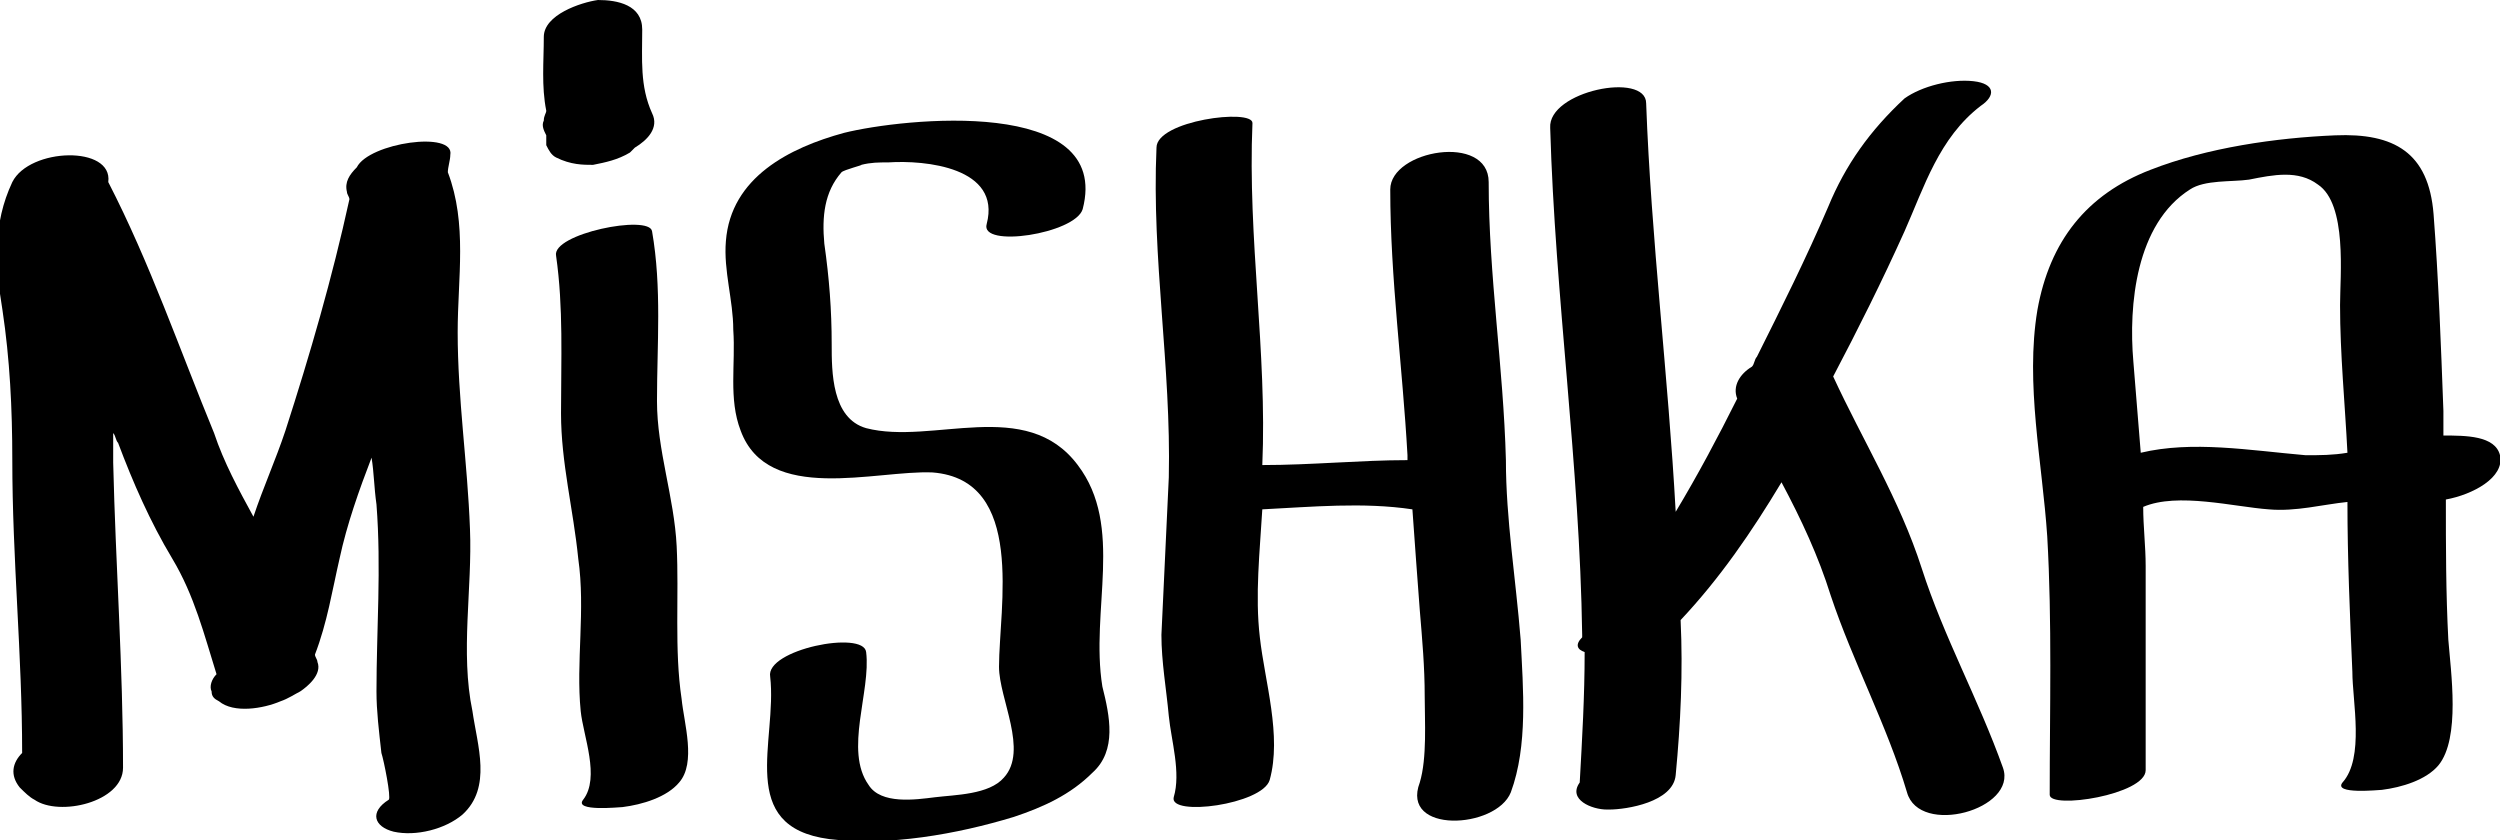
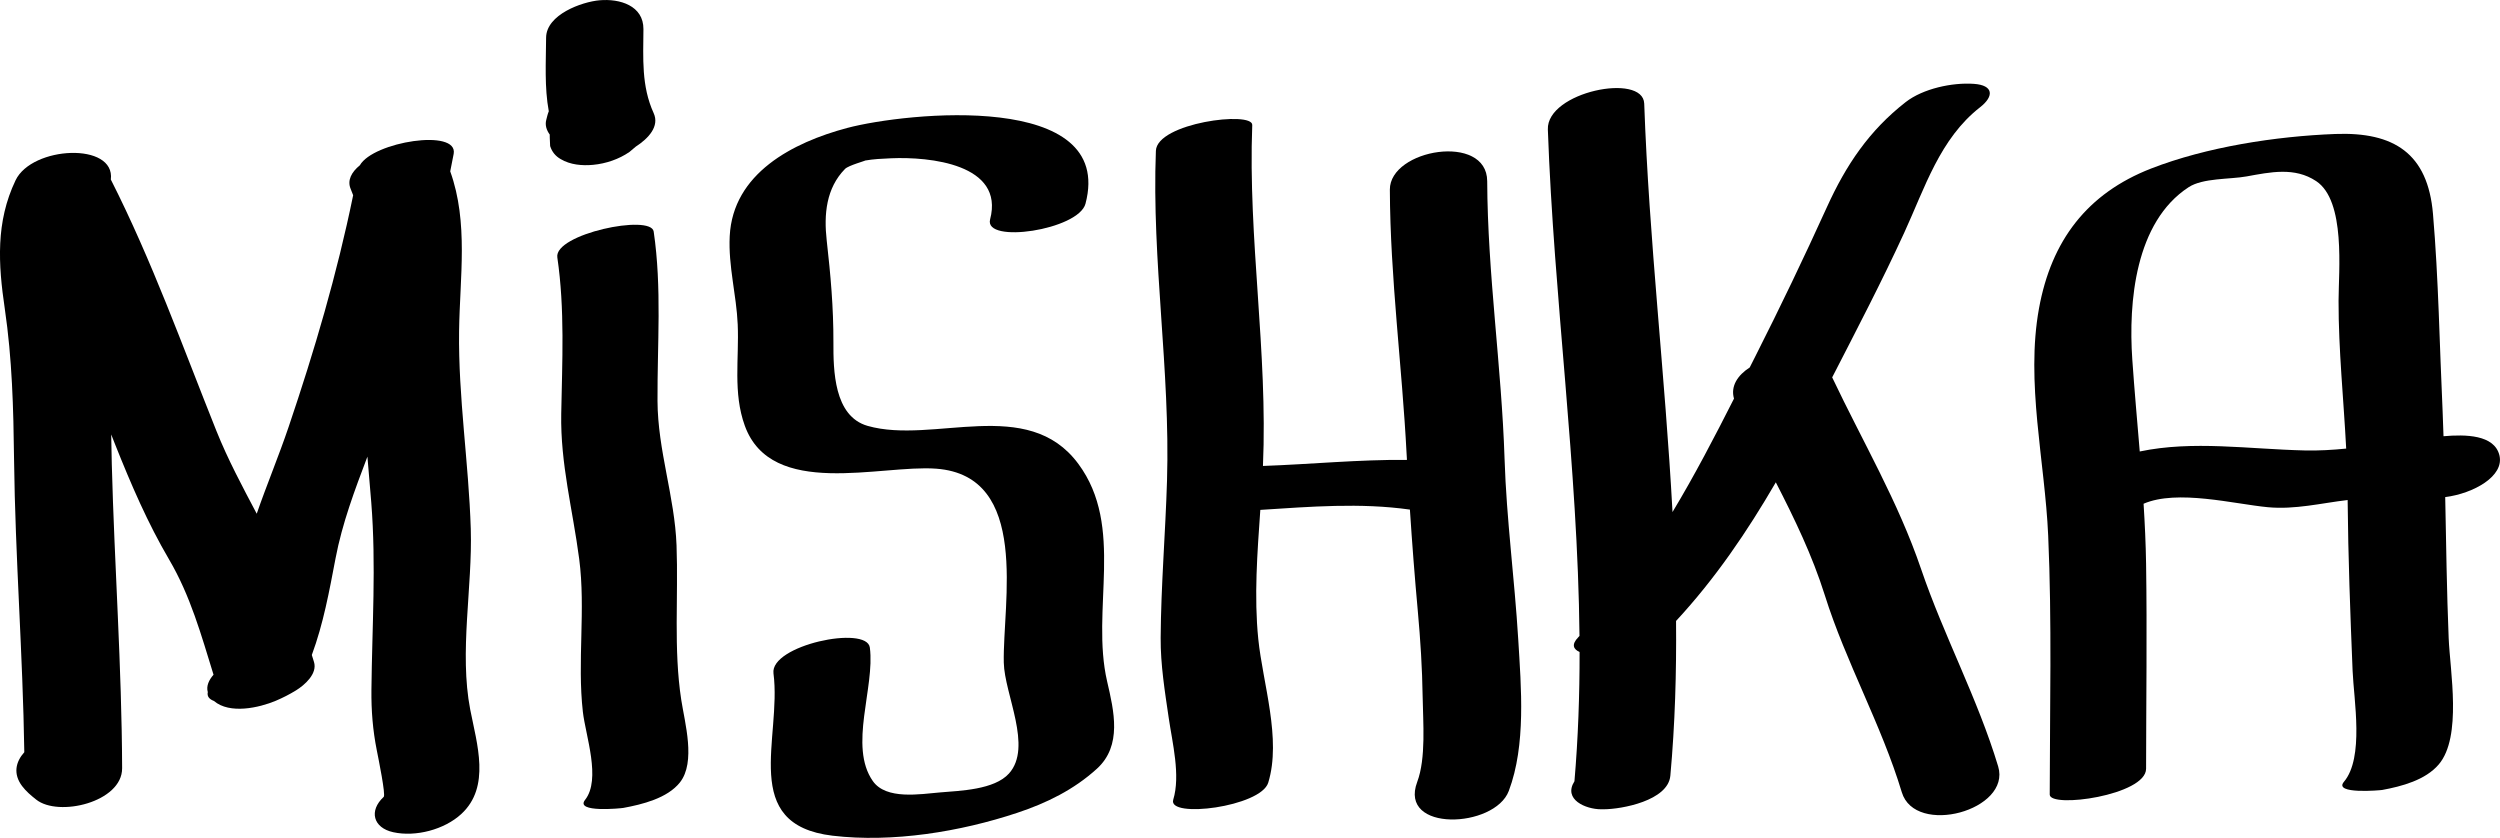
- <svg xmlns="http://www.w3.org/2000/svg" version="1.1" id="Layer_1" x="0px" y="0px" viewBox="0 0 101.6 34.1" style="enable-background:new 0 0 101.6 34.1;" xml:space="preserve">
+ <svg xmlns="http://www.w3.org/2000/svg" version="1.1" id="Layer_1" x="0px" y="0px" width="101.615px" height="34.056px" viewBox="0 0 101.615 34.056" enable-background="new 0 0 101.615 34.056" xml:space="preserve">
  <g>
-     <path d="M19.1,21.5c-0.1-2.7-0.5-5.3-0.5-8c0-2.2,0.4-4.4-0.4-6.5c0-0.2,0.1-0.5,0.1-0.7c0.2-1-3.3-0.5-3.8,0.5   c-0.3,0.3-0.5,0.6-0.4,1c0,0.1,0.1,0.2,0.1,0.3c-0.7,3.2-1.6,6.3-2.6,9.4c-0.4,1.2-0.9,2.3-1.3,3.5c-0.6-1.1-1.2-2.2-1.6-3.4   c-1.4-3.4-2.6-6.9-4.3-10.2c0.2-1.5-3.2-1.4-3.9,0c-0.8,1.7-0.7,3.4-0.4,5.2c0.3,2,0.4,4,0.4,6.1c0,4,0.4,7.9,0.4,11.9   c-0.4,0.4-0.5,0.9-0.1,1.4c0.2,0.2,0.4,0.4,0.6,0.5C2.4,33.2,5,32.6,5,31.2c0-4.1-0.3-8.2-0.4-12.4c0-0.4,0-0.8,0-1.2   c0.1,0.1,0.1,0.3,0.2,0.4c0.6,1.6,1.3,3.2,2.2,4.7c0.9,1.5,1.3,3.1,1.8,4.7c-0.2,0.2-0.3,0.5-0.2,0.7c0,0.2,0.1,0.3,0.3,0.4   c0.6,0.5,1.8,0.3,2.5,0c0.3-0.1,0.6-0.3,0.8-0.4c0.3-0.2,0.9-0.7,0.7-1.2c0-0.1-0.1-0.2-0.1-0.3c0.5-1.3,0.7-2.6,1-3.9   c0.3-1.4,0.8-2.8,1.3-4.1c0.1,0.6,0.1,1.2,0.2,1.9c0.2,2.6,0,5.1,0,7.6c0,0.8,0.1,1.6,0.2,2.5c0.1,0.3,0.4,1.8,0.3,1.9   C15,33,15.2,33.6,16,33.8c0.9,0.2,2.1-0.1,2.8-0.7c1.2-1.1,0.6-2.8,0.4-4.2C18.7,26.5,19.2,23.9,19.1,21.5z" />
-     <path d="M27.5,22.2c-0.1-2-0.8-3.9-0.8-5.9c0-2.3,0.2-4.6-0.2-6.9c-0.1-0.7-4.1,0.1-3.9,1c0.3,2.1,0.2,4.2,0.2,6.4   c0,2,0.5,3.9,0.7,5.9c0.3,2.1-0.1,4.2,0.1,6.2c0.1,1,0.8,2.7,0.1,3.6c-0.4,0.5,1.5,0.3,1.6,0.3c0.8-0.1,1.8-0.4,2.3-1   c0.7-0.8,0.2-2.4,0.1-3.4C27.4,26.4,27.6,24.2,27.5,22.2z" />
-     <path d="M43.8,18.9c-2.1-2.8-5.9-0.8-8.6-1.5c-1.4-0.4-1.4-2.3-1.4-3.4c0-1.4-0.1-2.7-0.3-4.1c-0.1-1.1,0-2.1,0.7-2.9   c0.1-0.1,0.9-0.3,0.8-0.3c0.4-0.1,0.7-0.1,1.1-0.1c1.5-0.1,4.6,0.2,4,2.5c-0.3,1,3.6,0.4,3.9-0.6c1.2-4.6-7.3-3.7-9.7-3.1   c-2.2,0.6-4.6,1.8-4.8,4.4c-0.1,1.2,0.3,2.4,0.3,3.6c0.1,1.4-0.2,2.8,0.3,4.1c1.1,3,5.5,1.6,7.8,1.7c3.8,0.3,2.7,5.5,2.7,7.9   c0,1.3,1.2,3.4,0.2,4.5c-0.6,0.7-2,0.7-2.8,0.8c-0.8,0.1-2.2,0.3-2.7-0.5c-1-1.4,0.1-3.8-0.1-5.4c-0.1-0.9-4.1-0.1-3.9,1   c0.3,2.6-1.4,6.1,2.4,6.6c2.4,0.3,5.2-0.2,7.5-0.9c1.2-0.4,2.3-0.9,3.2-1.8c1-0.9,0.7-2.3,0.4-3.5C44.3,24.8,45.7,21.4,43.8,18.9z" />
-     <path d="M61.2,18.7c-0.1-3.8-0.7-7.5-0.7-11.3c0-2-4-1.3-4,0.3c0,3.6,0.5,7.2,0.7,10.8c0,0.1,0,0.1,0,0.2c-1.9,0-3.9,0.2-5.9,0.2   c0.2-4.6-0.6-9.2-0.4-13.9c0-0.6-3.9-0.1-3.9,1c-0.2,4.5,0.6,8.9,0.5,13.4c-0.1,2.1-0.2,4.3-0.3,6.4c0,1.1,0.2,2.2,0.3,3.3   c0.1,1,0.5,2.3,0.2,3.3c-0.2,0.8,3.6,0.3,3.9-0.7c0.5-1.8-0.2-4-0.4-5.8c-0.2-1.7,0-3.5,0.1-5.2c2-0.1,4.1-0.3,6.1,0   c0.1,1.4,0.2,2.8,0.3,4.1c0.1,1.2,0.2,2.3,0.2,3.5c0,1,0.1,2.5-0.2,3.5c-0.8,2.1,3.1,1.9,3.7,0.4c0.7-1.9,0.5-4.2,0.4-6.2   C61.6,23.5,61.2,21.1,61.2,18.7z" />
-     <path d="M78.1,23.1c-0.9-2.8-2.4-5.2-3.6-7.8c1-1.9,2-3.9,2.9-5.9c0.8-1.8,1.4-3.8,3.1-5.1c0.6-0.4,0.6-0.9-0.3-1   c-0.9-0.1-2.1,0.2-2.8,0.7C76,5.3,75,6.7,74.3,8.4c-0.9,2.1-1.9,4.1-2.9,6.1c-0.1,0.1-0.1,0.3-0.2,0.4c-0.5,0.3-0.8,0.8-0.6,1.3   c-0.8,1.6-1.6,3.1-2.5,4.6c-0.3-5.5-1-11.1-1.2-16.6c0-1.3-4-0.5-3.9,1c0.2,6.9,1.2,13.7,1.3,20.6c0,0,0,0,0,0.1   c-0.3,0.3-0.2,0.5,0.1,0.6c0,1.8-0.1,3.5-0.2,5.3c-0.5,0.7,0.5,1.1,1.1,1.1c0,0,0.1,0,0.1,0c0.7,0,2.6-0.3,2.7-1.4   c0.2-2.1,0.3-4.2,0.2-6.3c1.6-1.7,2.9-3.6,4.1-5.6c0.8,1.5,1.5,3,2,4.6c0.9,2.7,2.3,5.3,3.1,8c0.5,1.8,4.5,0.7,3.9-1   C80.4,28.4,79,25.9,78.1,23.1z" />
-     <path d="M101.6,18.5c-0.2-0.8-1.4-0.8-2.3-0.8c0-0.3,0-0.7,0-1c-0.1-2.7-0.2-5.4-0.4-8c-0.2-2.5-1.6-3.3-4-3.2   c-2.4,0.1-5.2,0.5-7.5,1.4c-2.6,1-4.1,2.9-4.6,5.7c-0.5,3,0.2,6.2,0.4,9.2c0.2,3.5,0.1,7,0.1,10.5c0,0.6,3.9,0,3.9-1   c0-2.8,0-5.6,0-8.3c0-0.8-0.1-1.6-0.1-2.4c1.4-0.6,3.7,0,5.1,0.1c1.1,0.1,2.2-0.2,3.2-0.3c0,2.3,0.1,4.6,0.2,6.9   c0,1.2,0.5,3.5-0.4,4.5c-0.4,0.5,1.5,0.3,1.6,0.3c0.8-0.1,1.8-0.4,2.3-1c0.9-1.1,0.5-3.8,0.4-5.1c-0.1-1.9-0.1-3.8-0.1-5.7   C100.5,20.1,101.8,19.4,101.6,18.5z M87,18.4c-0.1-1.2-0.2-2.5-0.3-3.7c-0.2-2.3,0.1-5.6,2.3-7c0.6-0.4,1.7-0.3,2.4-0.4   c1-0.2,2-0.4,2.8,0.2c1.2,0.8,0.9,3.7,0.9,4.9c0,2,0.2,4,0.3,6c-0.6,0.1-1.1,0.1-1.7,0.1C91.4,18.3,89.1,17.9,87,18.4z" />
-     <path d="M24.1,6.7c0.5-0.1,1-0.2,1.5-0.5C25.7,6.1,25.8,6,25.8,6c0.5-0.3,1-0.8,0.7-1.4c-0.5-1.1-0.4-2.2-0.4-3.4   c0-1-1-1.2-1.8-1.2c-0.7,0.1-2.2,0.6-2.2,1.5c0,1-0.1,2,0.1,3c0,0.1-0.1,0.2-0.1,0.4c-0.1,0.2,0,0.4,0.1,0.6c0,0,0,0.1,0,0.1   c0,0.1,0,0.2,0,0.3c0.1,0.2,0.2,0.4,0.4,0.5C23.2,6.7,23.7,6.7,24.1,6.7z" />
+     <path d="M19.135,21.495c-0.083-2.683-0.51-5.347-0.475-8.035c0.028-2.174,0.389-4.41-0.36-6.495 c0.047-0.237,0.096-0.473,0.14-0.711c0.193-1.045-3.271-0.492-3.813,0.464c-0.343,0.28-0.519,0.615-0.375,0.957 c0.037,0.086,0.069,0.174,0.102,0.261c-0.656,3.204-1.57,6.306-2.621,9.412c-0.402,1.188-0.888,2.349-1.298,3.533 c-0.582-1.104-1.169-2.194-1.643-3.377C7.418,14.071,6.18,10.602,4.505,7.298C4.695,5.77,1.301,5.93,0.632,7.33 c-0.809,1.694-0.705,3.403-0.438,5.214c0.3,2.042,0.353,4.05,0.377,6.111c0.047,3.976,0.358,7.943,0.417,11.919 c-0.354,0.395-0.461,0.881-0.091,1.375c0.162,0.216,0.361,0.382,0.571,0.549c0.904,0.724,3.5,0.107,3.496-1.271 c-0.014-4.123-0.312-8.238-0.42-12.358c-0.011-0.404-0.018-0.807-0.024-1.21c0.057,0.145,0.114,0.29,0.171,0.434 c0.64,1.604,1.31,3.163,2.185,4.654c0.868,1.478,1.303,3.064,1.803,4.677c-0.189,0.217-0.303,0.462-0.233,0.708 c-0.039,0.18,0.07,0.292,0.251,0.36c0.639,0.548,1.841,0.274,2.509-0.007c0.287-0.121,0.561-0.261,0.826-0.424 c0.345-0.212,0.883-0.679,0.729-1.159c-0.03-0.093-0.058-0.186-0.087-0.279c0.47-1.27,0.709-2.589,0.965-3.93 c0.272-1.428,0.782-2.78,1.295-4.133c0.052,0.619,0.106,1.238,0.156,1.855c0.204,2.554,0.033,5.072,0.007,7.626 c-0.008,0.847,0.054,1.633,0.219,2.461c0.068,0.343,0.367,1.808,0.281,1.887c-0.611,0.564-0.433,1.257,0.385,1.437 c0.915,0.201,2.081-0.105,2.77-0.742c1.198-1.106,0.632-2.845,0.361-4.241C18.661,26.501,19.208,23.879,19.135,21.495z" />
+     <path d="M27.499,22.17c-0.074-1.988-0.765-3.862-0.774-5.872c-0.011-2.305,0.181-4.593-0.155-6.886 c-0.106-0.725-4.056,0.1-3.917,1.05c0.309,2.11,0.197,4.229,0.159,6.354c-0.037,2.044,0.468,3.898,0.73,5.904 c0.269,2.054-0.084,4.157,0.149,6.213c0.109,0.962,0.75,2.743,0.089,3.58c-0.42,0.532,1.469,0.342,1.553,0.326 c0.769-0.142,1.793-0.392,2.304-1.038c0.653-0.828,0.196-2.426,0.053-3.357C27.374,26.385,27.576,24.249,27.499,22.17z" />
+     <path d="M43.828,18.851c-2.062-2.784-5.889-0.78-8.561-1.54c-1.377-0.392-1.395-2.271-1.392-3.396 c0.004-1.426-0.114-2.732-0.273-4.146c-0.119-1.052-0.024-2.121,0.746-2.904c0.142-0.144,0.859-0.336,0.81-0.339 c0.354-0.061,0.676-0.076,1.067-0.093c1.549-0.066,4.613,0.232,4.019,2.483c-0.266,1.01,3.596,0.431,3.877-0.637 c1.213-4.598-7.284-3.714-9.686-3.078C32.225,5.789,29.787,7.047,29.66,9.6c-0.061,1.219,0.273,2.379,0.325,3.587 c0.061,1.39-0.198,2.776,0.289,4.118c1.082,2.982,5.52,1.576,7.778,1.745c3.845,0.287,2.697,5.469,2.748,7.883 c0.027,1.288,1.181,3.429,0.211,4.507c-0.595,0.662-1.982,0.699-2.792,0.768c-0.813,0.068-2.201,0.312-2.742-0.461 c-0.993-1.418,0.091-3.799-0.121-5.425c-0.121-0.924-4.066-0.095-3.917,1.05c0.342,2.627-1.399,6.145,2.402,6.596 c2.441,0.289,5.191-0.161,7.5-0.928c1.196-0.396,2.307-0.942,3.243-1.793c1.035-0.941,0.694-2.348,0.417-3.547 C44.324,24.782,45.732,21.421,43.828,18.851z" />
+     <path d="M61.155,18.662c-0.122-3.777-0.69-7.513-0.706-11.297c-0.008-1.971-3.963-1.305-3.957,0.343 c0.015,3.608,0.497,7.167,0.682,10.764c0.004,0.074,0.008,0.147,0.013,0.221c-1.949-0.018-3.899,0.177-5.853,0.246 c0.201-4.633-0.611-9.227-0.435-13.857c0.022-0.582-3.874-0.09-3.917,1.049c-0.171,4.475,0.587,8.915,0.453,13.392 c-0.064,2.136-0.245,4.264-0.259,6.402c-0.007,1.095,0.171,2.183,0.329,3.263c0.146,0.999,0.484,2.331,0.182,3.318 c-0.237,0.772,3.561,0.29,3.862-0.694c0.544-1.778-0.222-4.039-0.405-5.839c-0.175-1.725-0.039-3.499,0.083-5.248 c2.03-0.13,4.059-0.297,6.08-0.012c0.09,1.378,0.196,2.754,0.322,4.134c0.105,1.157,0.179,2.313,0.196,3.475 c0.015,1.019,0.142,2.496-0.221,3.461c-0.773,2.057,3.15,1.889,3.723,0.364c0.703-1.87,0.502-4.199,0.383-6.164 C61.562,23.54,61.233,21.109,61.155,18.662z" />
+     <path d="M78.087,23.136c-0.939-2.758-2.373-5.177-3.616-7.797c1.001-1.949,2.018-3.898,2.932-5.888 c0.831-1.808,1.446-3.819,3.08-5.092c0.574-0.447,0.55-0.896-0.255-0.951c-0.875-0.061-2.064,0.192-2.77,0.742 c-1.485,1.158-2.427,2.563-3.201,4.268c-0.932,2.051-1.896,4.063-2.914,6.075c-0.074,0.147-0.149,0.295-0.224,0.443 c-0.49,0.315-0.785,0.762-0.639,1.266c-0.792,1.563-1.6,3.117-2.499,4.61c-0.299-5.534-0.955-11.061-1.15-16.6 c-0.045-1.27-3.971-0.479-3.917,1.049c0.243,6.868,1.219,13.719,1.286,20.587c-0.016,0.017-0.031,0.034-0.047,0.051 c-0.301,0.308-0.19,0.494,0.051,0.602c0.002,1.75-0.059,3.501-0.209,5.254c-0.472,0.745,0.463,1.139,1.084,1.139 c0.032,0,0.064,0,0.096,0c0.739,0,2.626-0.35,2.718-1.364c0.191-2.1,0.251-4.196,0.232-6.291c1.59-1.715,2.89-3.63,4.055-5.635 c0.759,1.48,1.482,2.972,1.989,4.582c0.861,2.741,2.299,5.261,3.131,8.014c0.544,1.806,4.457,0.738,3.917-1.049 C80.388,28.398,79.013,25.854,78.087,23.136z" />
+     <path d="M101.59,18.501c-0.21-0.832-1.372-0.849-2.271-0.77c-0.012-0.335-0.02-0.671-0.036-1.006 c-0.125-2.661-0.165-5.379-0.392-8.032c-0.209-2.458-1.585-3.337-3.972-3.247c-2.416,0.092-5.229,0.527-7.482,1.403 c-2.607,1.014-4.058,2.935-4.559,5.681c-0.549,3.014,0.24,6.219,0.373,9.246c0.154,3.503,0.066,7.014,0.062,10.519 c0,0.573,3.916,0.031,3.917-1.049c0.003-2.776,0.042-5.551,0-8.327c-0.013-0.818-0.051-1.632-0.102-2.444 c1.369-0.593,3.687,0.012,5.05,0.141c1.107,0.104,2.169-0.166,3.244-0.292c0.021,2.312,0.107,4.635,0.202,6.944 c0.049,1.184,0.477,3.53-0.354,4.511c-0.437,0.516,1.48,0.343,1.555,0.33c0.793-0.146,1.761-0.401,2.303-1.041 c0.949-1.12,0.456-3.79,0.401-5.126c-0.078-1.91-0.102-3.824-0.141-5.737C100.542,20.058,101.805,19.351,101.59,18.501z M86.972,18.351c-0.103-1.245-0.217-2.49-0.303-3.743c-0.16-2.331,0.117-5.583,2.29-6.999c0.58-0.379,1.675-0.315,2.354-0.438 c0.97-0.176,1.956-0.389,2.829,0.19c1.21,0.802,0.912,3.657,0.911,4.869c-0.003,2.005,0.207,4.001,0.31,6.003 c-0.552,0.055-1.111,0.089-1.683,0.076C91.394,18.256,89.136,17.896,86.972,18.351z" />
+     <path d="M24.108,6.7c0.521-0.05,1.045-0.226,1.477-0.524c0.085-0.072,0.171-0.144,0.256-0.216c0.52-0.335,0.972-0.827,0.728-1.361 c-0.504-1.105-0.423-2.231-0.416-3.414c0.006-0.958-0.963-1.246-1.781-1.174c-0.723,0.063-2.168,0.581-2.175,1.52 c-0.006,0.993-0.071,2.016,0.109,2.992c-0.047,0.113-0.074,0.239-0.104,0.355c-0.055,0.212,0.016,0.42,0.142,0.59 c0,0.045,0.002,0.089,0.002,0.134c0.005,0.112,0.01,0.224,0.015,0.335c0.073,0.232,0.216,0.409,0.429,0.53 C23.178,6.7,23.668,6.742,24.108,6.7z" />
  </g>
</svg>
